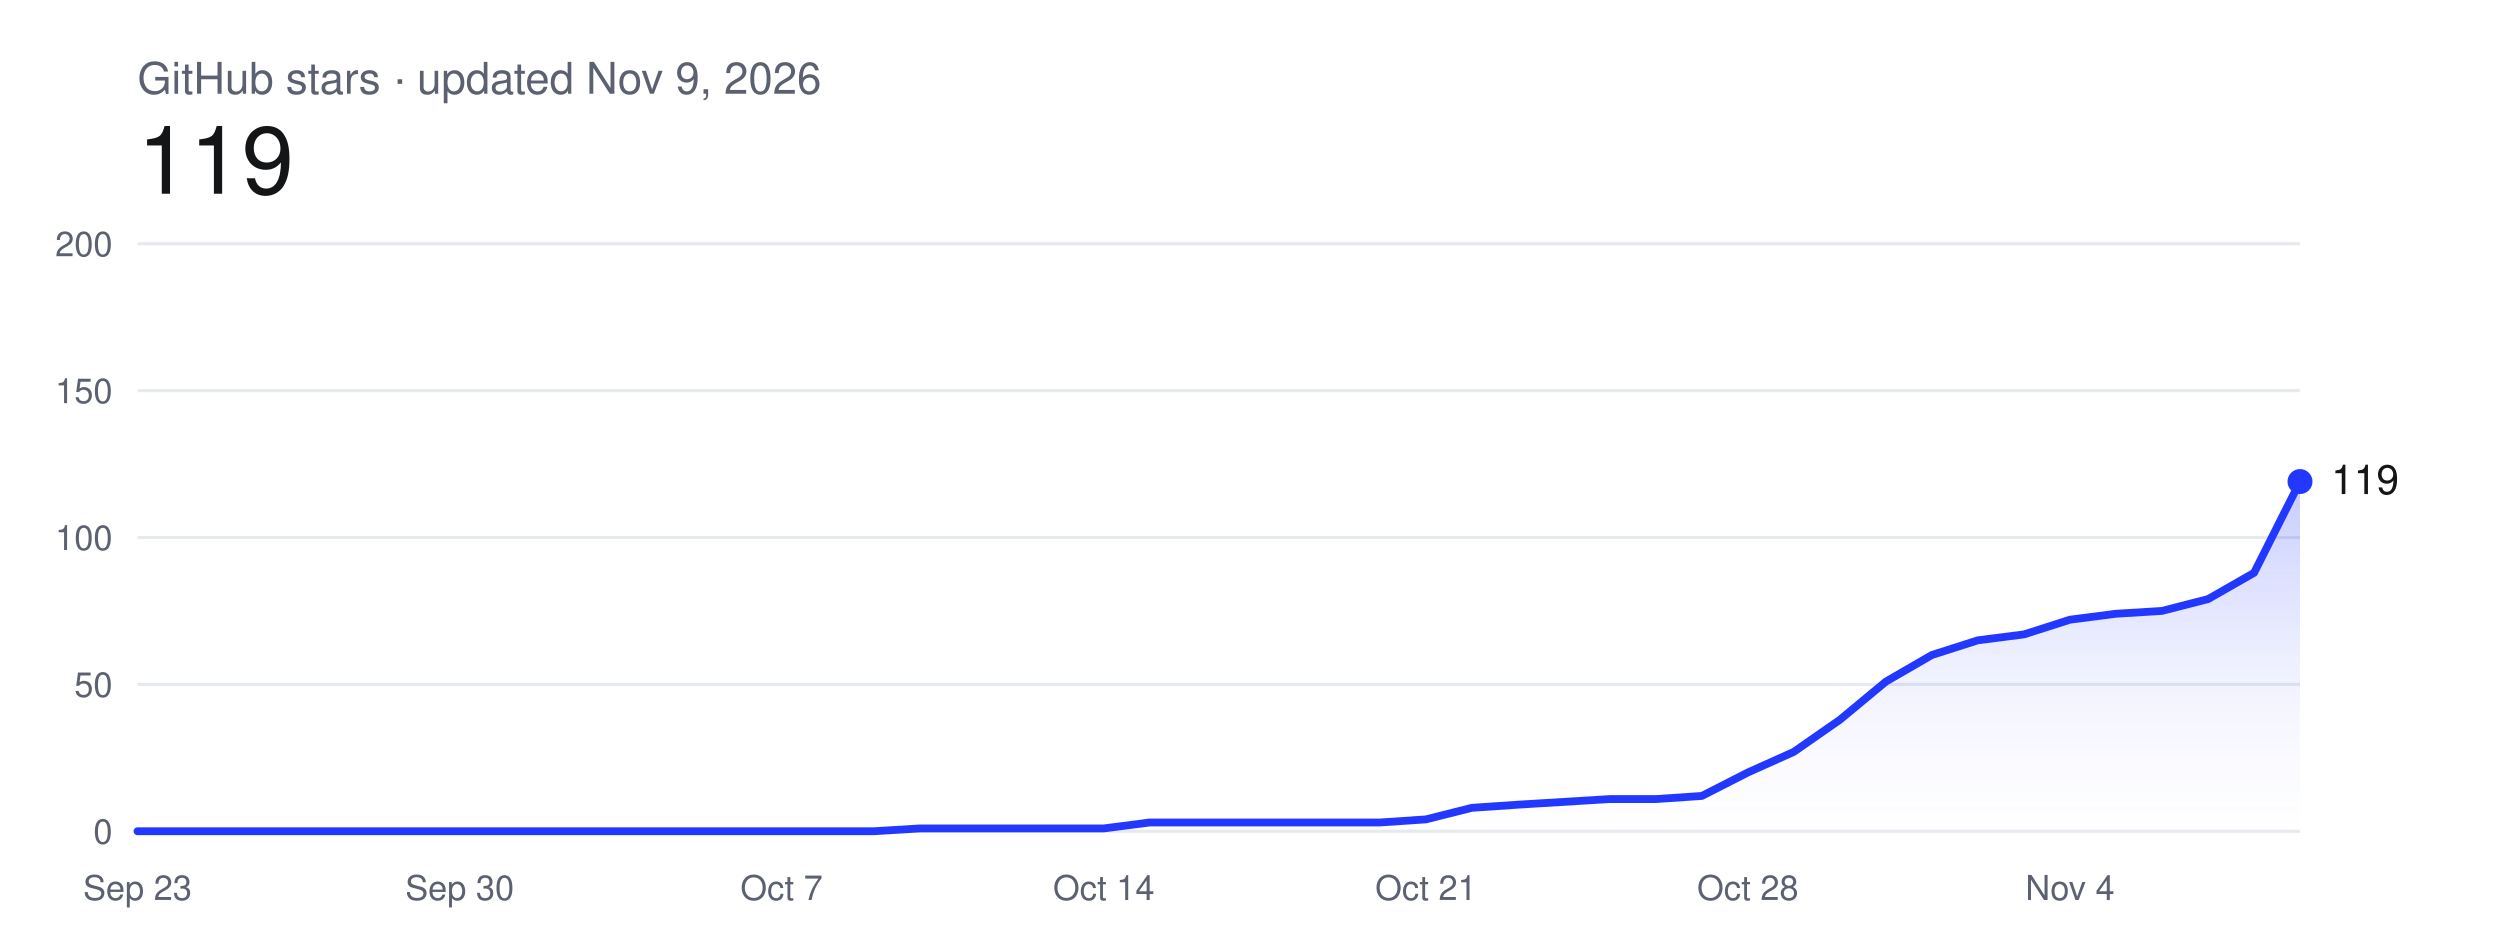
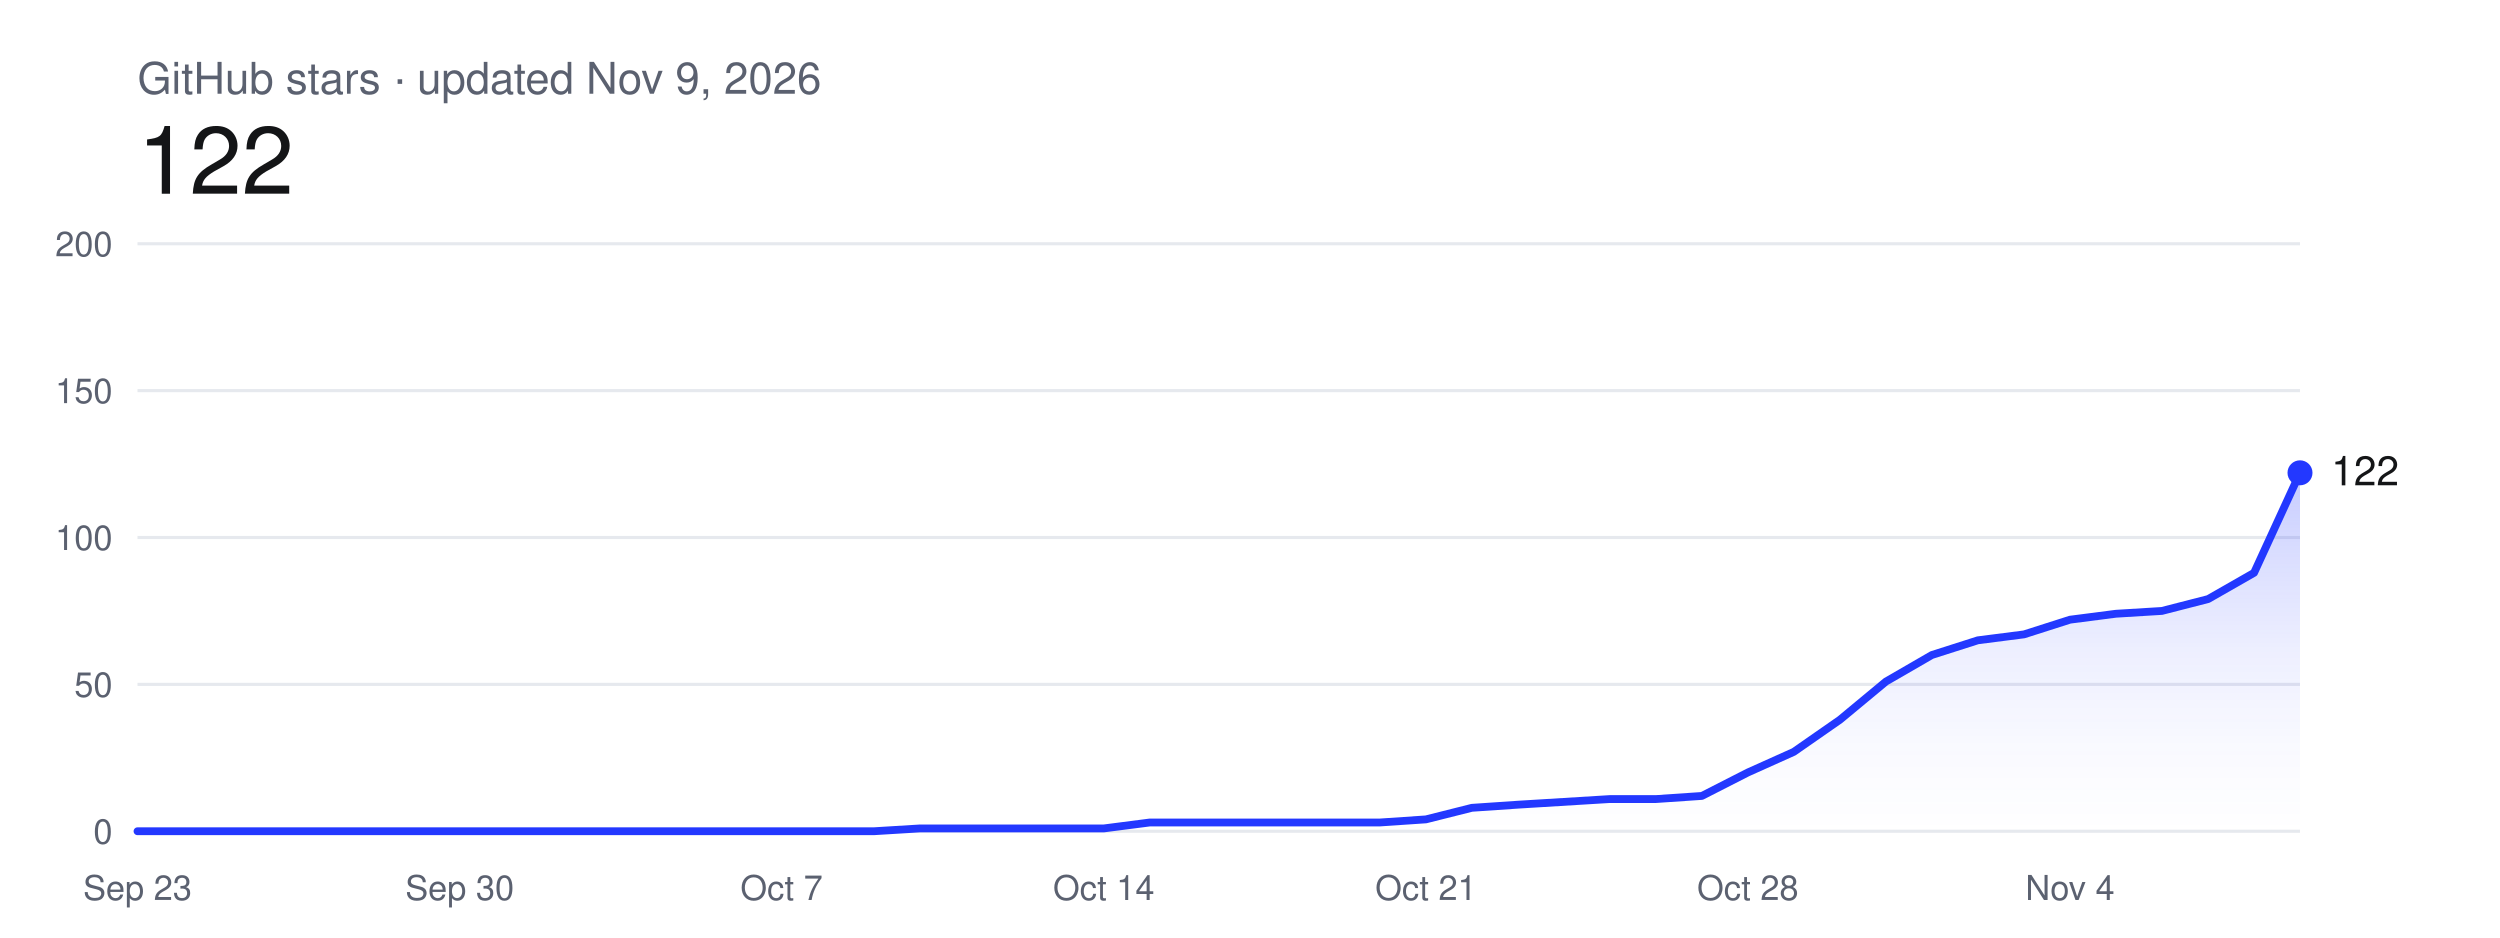
<svg xmlns="http://www.w3.org/2000/svg" width="800" height="300" viewBox="0 0 800 300" font-family="-apple-system, BlinkMacSystemFont, 'Segoe UI', Helvetica, Arial, sans-serif">
  <defs>
    <linearGradient id="a" x1="0" x2="0" y1="0" y2="1">
      <stop offset="0" stop-color="#2338ff" stop-opacity="0.26" />
      <stop offset="0.25" stop-color="#2338ff" stop-opacity="0.16" />
      <stop offset="0.5" stop-color="#2338ff" stop-opacity="0.08" />
      <stop offset="0.75" stop-color="#2338ff" stop-opacity="0.03" />
      <stop offset="1" stop-color="#2338ff" stop-opacity="0" />
    </linearGradient>
  </defs>
  <text x="44" y="30" font-size="14" fill="#5b6170">GitHub stars · updated Nov 9, 2026</text>
-   <text x="44" y="62" font-size="30" font-weight="300" fill="#141517">119</text>
+   <text x="44" y="62" font-size="30" font-weight="300" fill="#141517">122</text>
  <line x1="44" x2="736" y1="266.0" y2="266.0" stroke="#e6e9ee" stroke-width="1" />
  <text x="36" y="270.0" font-size="11" fill="#5b6170" text-anchor="end">0</text>
  <line x1="44" x2="736" y1="219.0" y2="219.0" stroke="#e6e9ee" stroke-width="1" />
  <text x="36" y="223.0" font-size="11" fill="#5b6170" text-anchor="end">50</text>
  <line x1="44" x2="736" y1="172.0" y2="172.0" stroke="#e6e9ee" stroke-width="1" />
  <text x="36" y="176.0" font-size="11" fill="#5b6170" text-anchor="end">100</text>
  <line x1="44" x2="736" y1="125.0" y2="125.0" stroke="#e6e9ee" stroke-width="1" />
  <text x="36" y="129.0" font-size="11" fill="#5b6170" text-anchor="end">150</text>
  <line x1="44" x2="736" y1="78.0" y2="78.0" stroke="#e6e9ee" stroke-width="1" />
  <text x="36" y="82.0" font-size="11" fill="#5b6170" text-anchor="end">200</text>
  <text x="44.0" y="288" font-size="11" fill="#5b6170" text-anchor="middle">Sep 23</text>
  <text x="147.1" y="288" font-size="11" fill="#5b6170" text-anchor="middle">Sep 30</text>
  <text x="250.1" y="288" font-size="11" fill="#5b6170" text-anchor="middle">Oct 7</text>
  <text x="353.2" y="288" font-size="11" fill="#5b6170" text-anchor="middle">Oct 14</text>
  <text x="456.3" y="288" font-size="11" fill="#5b6170" text-anchor="middle">Oct 21</text>
  <text x="559.3" y="288" font-size="11" fill="#5b6170" text-anchor="middle">Oct 28</text>
  <text x="662.4" y="288" font-size="11" fill="#5b6170" text-anchor="middle">Nov 4</text>
-   <polygon points="44,266.0 44.0,266.0 58.7,266.0 73.4,266.0 88.2,266.0 102.9,266.0 117.6,266.0 132.3,266.0 147.1,266.0 161.8,266.0 176.5,266.0 191.2,266.0 206.0,266.0 220.7,266.0 235.4,266.0 250.1,266.0 264.9,266.0 279.6,266.0 294.3,265.1 309.0,265.1 323.7,265.1 338.5,265.1 353.2,265.1 367.9,263.2 382.6,263.2 397.4,263.2 412.1,263.2 426.8,263.2 441.5,263.2 456.3,262.2 471.0,258.5 485.7,257.5 500.4,256.6 515.1,255.7 529.9,255.7 544.6,254.7 559.3,247.2 574.0,240.6 588.8,230.3 603.5,218.1 618.2,209.6 632.9,204.9 647.7,203.0 662.4,198.3 677.1,196.4 691.8,195.5 706.6,191.7 721.3,183.3 736.0,154.1 736.0,266.0" fill="url(#a)" />
-   <polyline points="44.0,266.0 58.7,266.0 73.4,266.0 88.2,266.0 102.9,266.0 117.6,266.0 132.3,266.0 147.1,266.0 161.8,266.0 176.5,266.0 191.2,266.0 206.0,266.0 220.7,266.0 235.4,266.0 250.1,266.0 264.9,266.0 279.6,266.0 294.3,265.1 309.0,265.1 323.7,265.1 338.5,265.1 353.2,265.1 367.9,263.2 382.6,263.2 397.4,263.2 412.1,263.2 426.8,263.2 441.5,263.2 456.3,262.2 471.0,258.5 485.7,257.5 500.4,256.6 515.1,255.7 529.9,255.7 544.6,254.7 559.3,247.2 574.0,240.6 588.8,230.3 603.5,218.1 618.2,209.6 632.9,204.9 647.7,203.0 662.4,198.3 677.1,196.4 691.8,195.5 706.6,191.7 721.3,183.3 736.0,154.1" fill="none" stroke="#2338ff" stroke-width="2.5" stroke-linejoin="round" stroke-linecap="round" />
-   <circle cx="736.0" cy="154.1" r="4" fill="#2338ff" />
-   <text x="746.0" y="158.1" font-size="13" fill="#141517">119</text>
+   <polygon points="44,266.0 44.0,266.0 58.7,266.0 73.4,266.0 88.2,266.0 102.9,266.0 117.6,266.0 132.3,266.0 147.1,266.0 161.8,266.0 176.5,266.0 191.2,266.0 206.0,266.0 220.7,266.0 235.4,266.0 250.1,266.0 264.9,266.0 279.6,266.0 294.3,265.1 309.0,265.1 323.7,265.1 338.5,265.1 353.2,265.1 367.9,263.2 382.6,263.2 397.4,263.2 412.1,263.2 426.8,263.2 441.5,263.2 456.3,262.2 471.0,258.5 485.7,257.5 500.4,256.6 515.1,255.7 529.9,255.7 544.6,254.7 559.3,247.2 574.0,240.6 588.8,230.3 603.5,218.1 618.2,209.6 632.9,204.9 647.7,203.0 662.4,198.3 677.1,196.4 691.8,195.5 706.6,191.7 721.3,183.3 736.0,151.3 736.0,266.0" fill="url(#a)" />
+   <polyline points="44.0,266.0 58.7,266.0 73.4,266.0 88.2,266.0 102.9,266.0 117.6,266.0 132.3,266.0 147.1,266.0 161.8,266.0 176.5,266.0 191.2,266.0 206.0,266.0 220.7,266.0 235.4,266.0 250.1,266.0 264.9,266.0 279.6,266.0 294.3,265.1 309.0,265.1 323.7,265.1 338.5,265.1 353.2,265.1 367.9,263.2 382.6,263.2 397.4,263.2 412.1,263.2 426.8,263.2 441.5,263.2 456.3,262.2 471.0,258.5 485.7,257.5 500.4,256.6 515.1,255.7 529.9,255.7 544.6,254.7 559.3,247.2 574.0,240.6 588.8,230.3 603.5,218.1 618.2,209.6 632.9,204.9 647.7,203.0 662.4,198.3 677.1,196.4 691.8,195.5 706.6,191.7 721.3,183.3 736.0,151.3" fill="none" stroke="#2338ff" stroke-width="2.5" stroke-linejoin="round" stroke-linecap="round" />
+   <circle cx="736.0" cy="151.3" r="4" fill="#2338ff" />
+   <text x="746.0" y="155.3" font-size="13" fill="#141517">122</text>
</svg>
